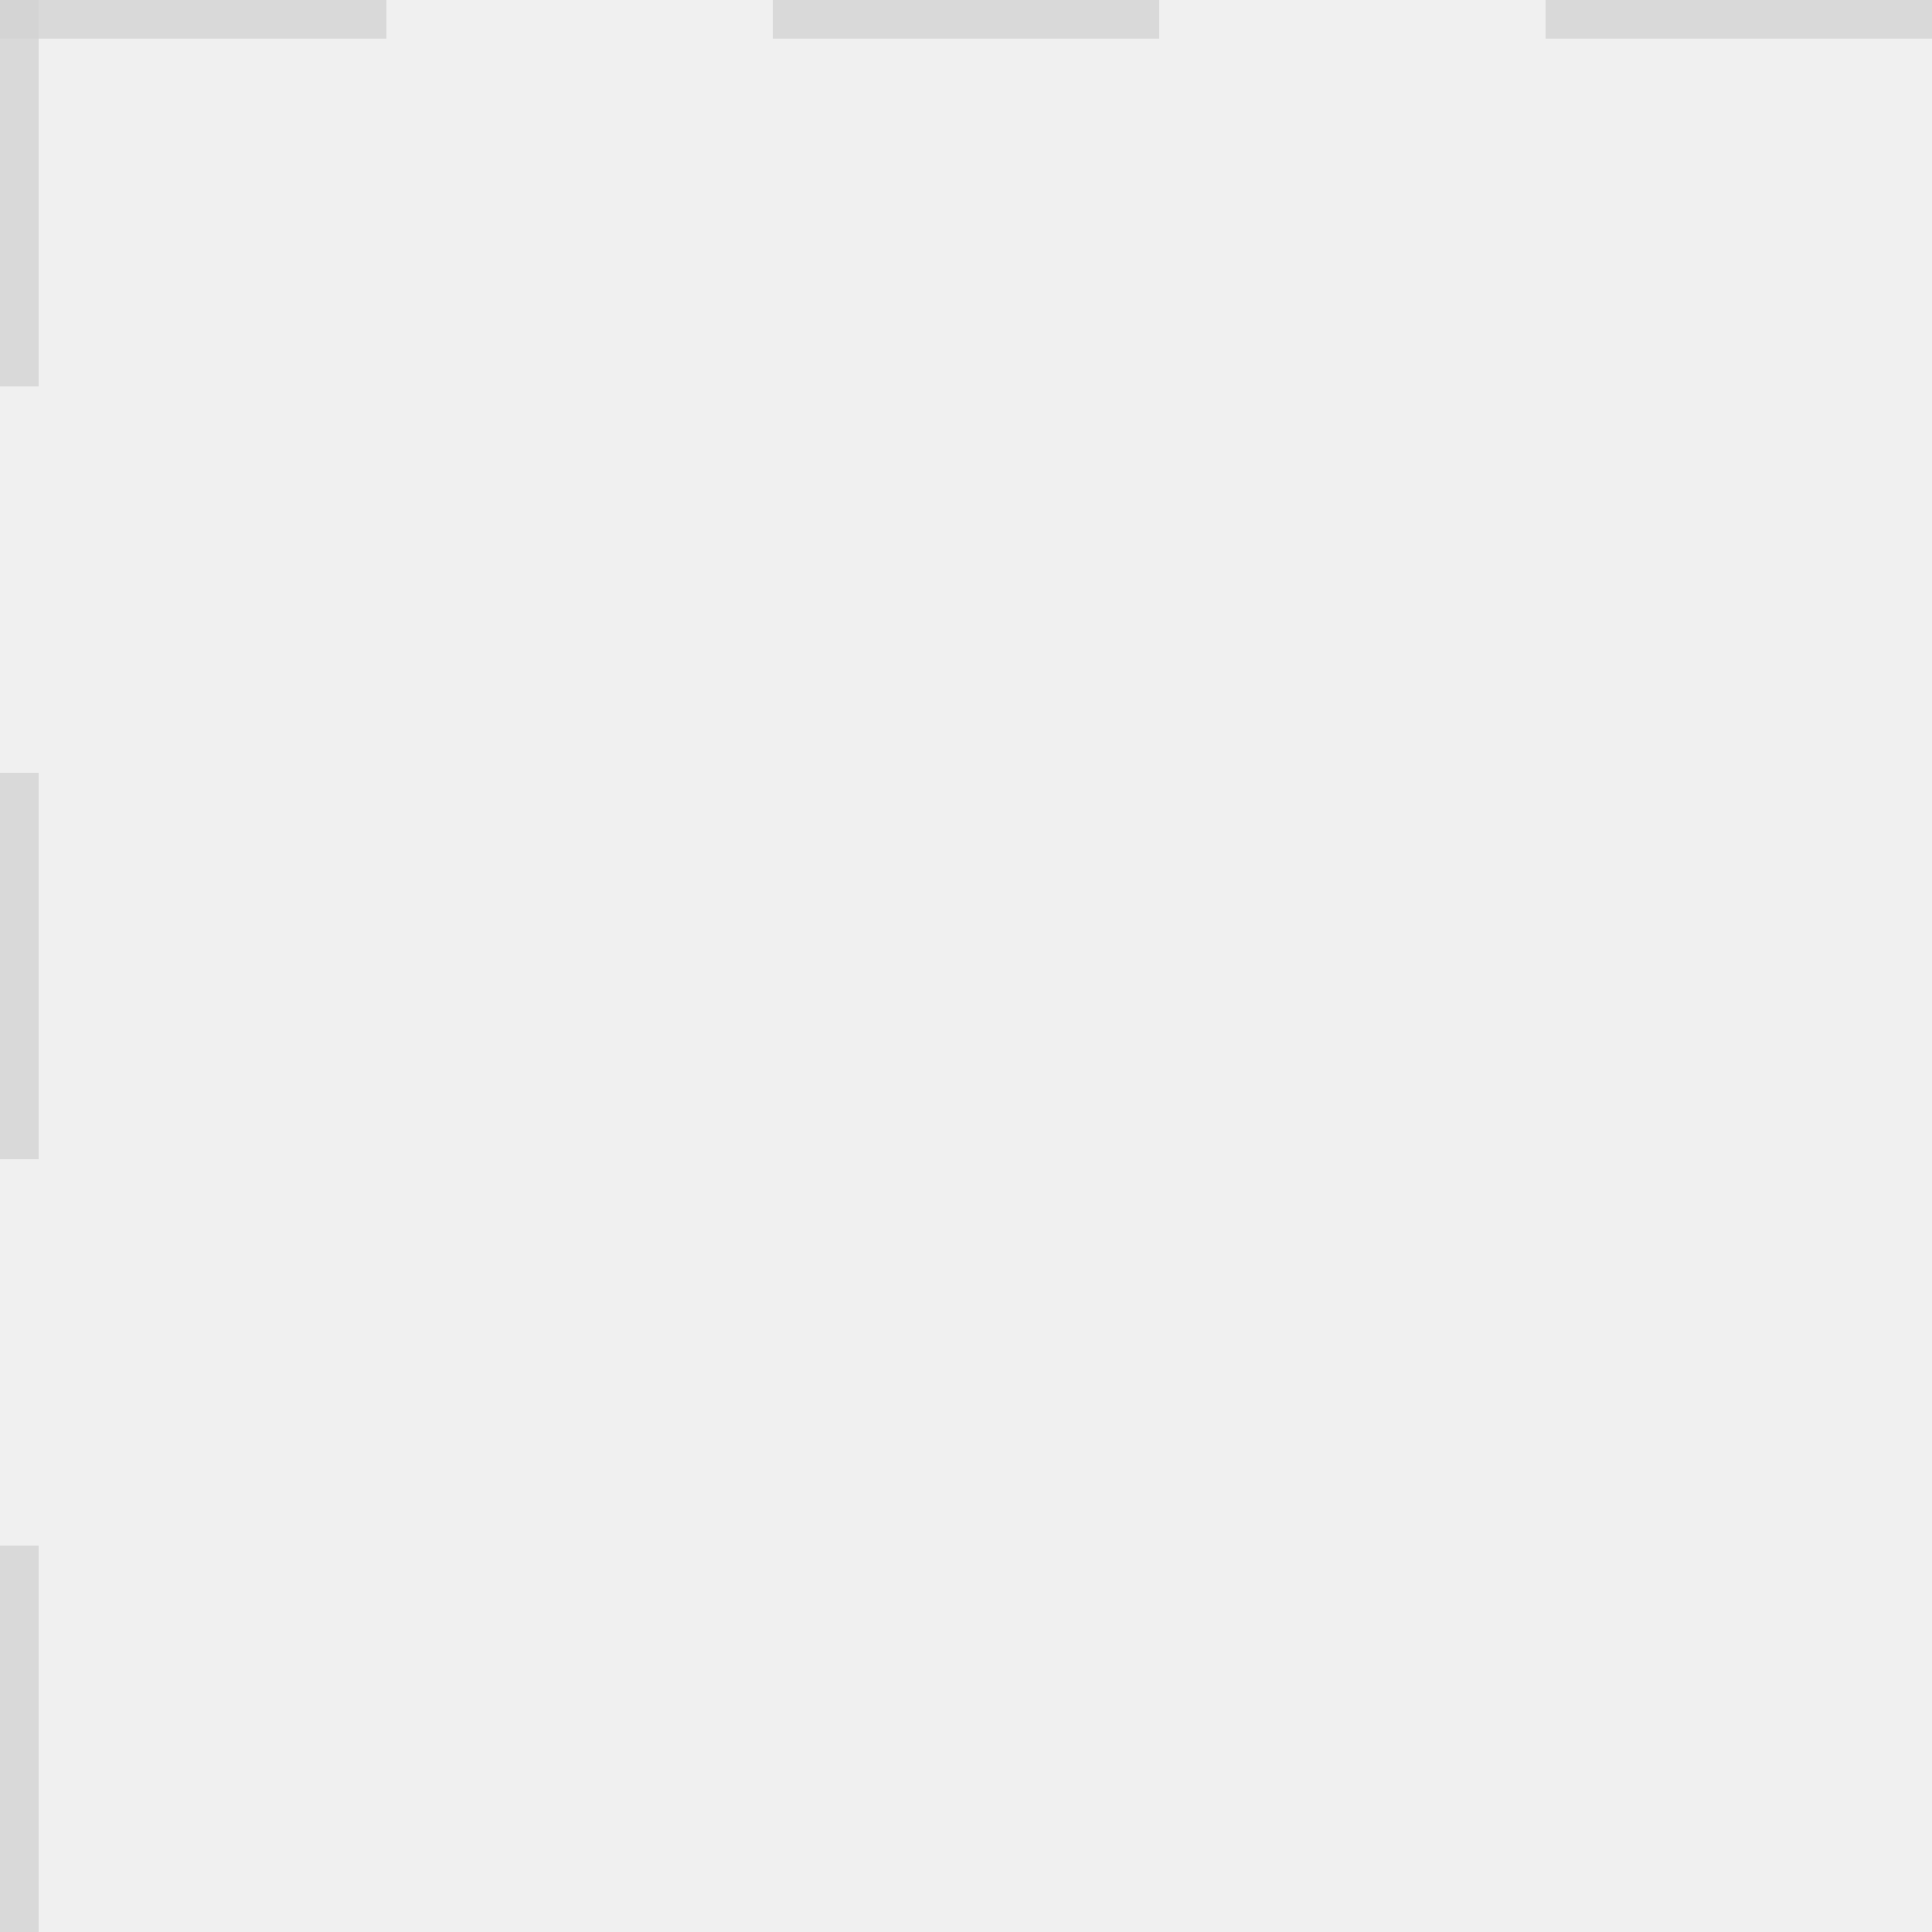
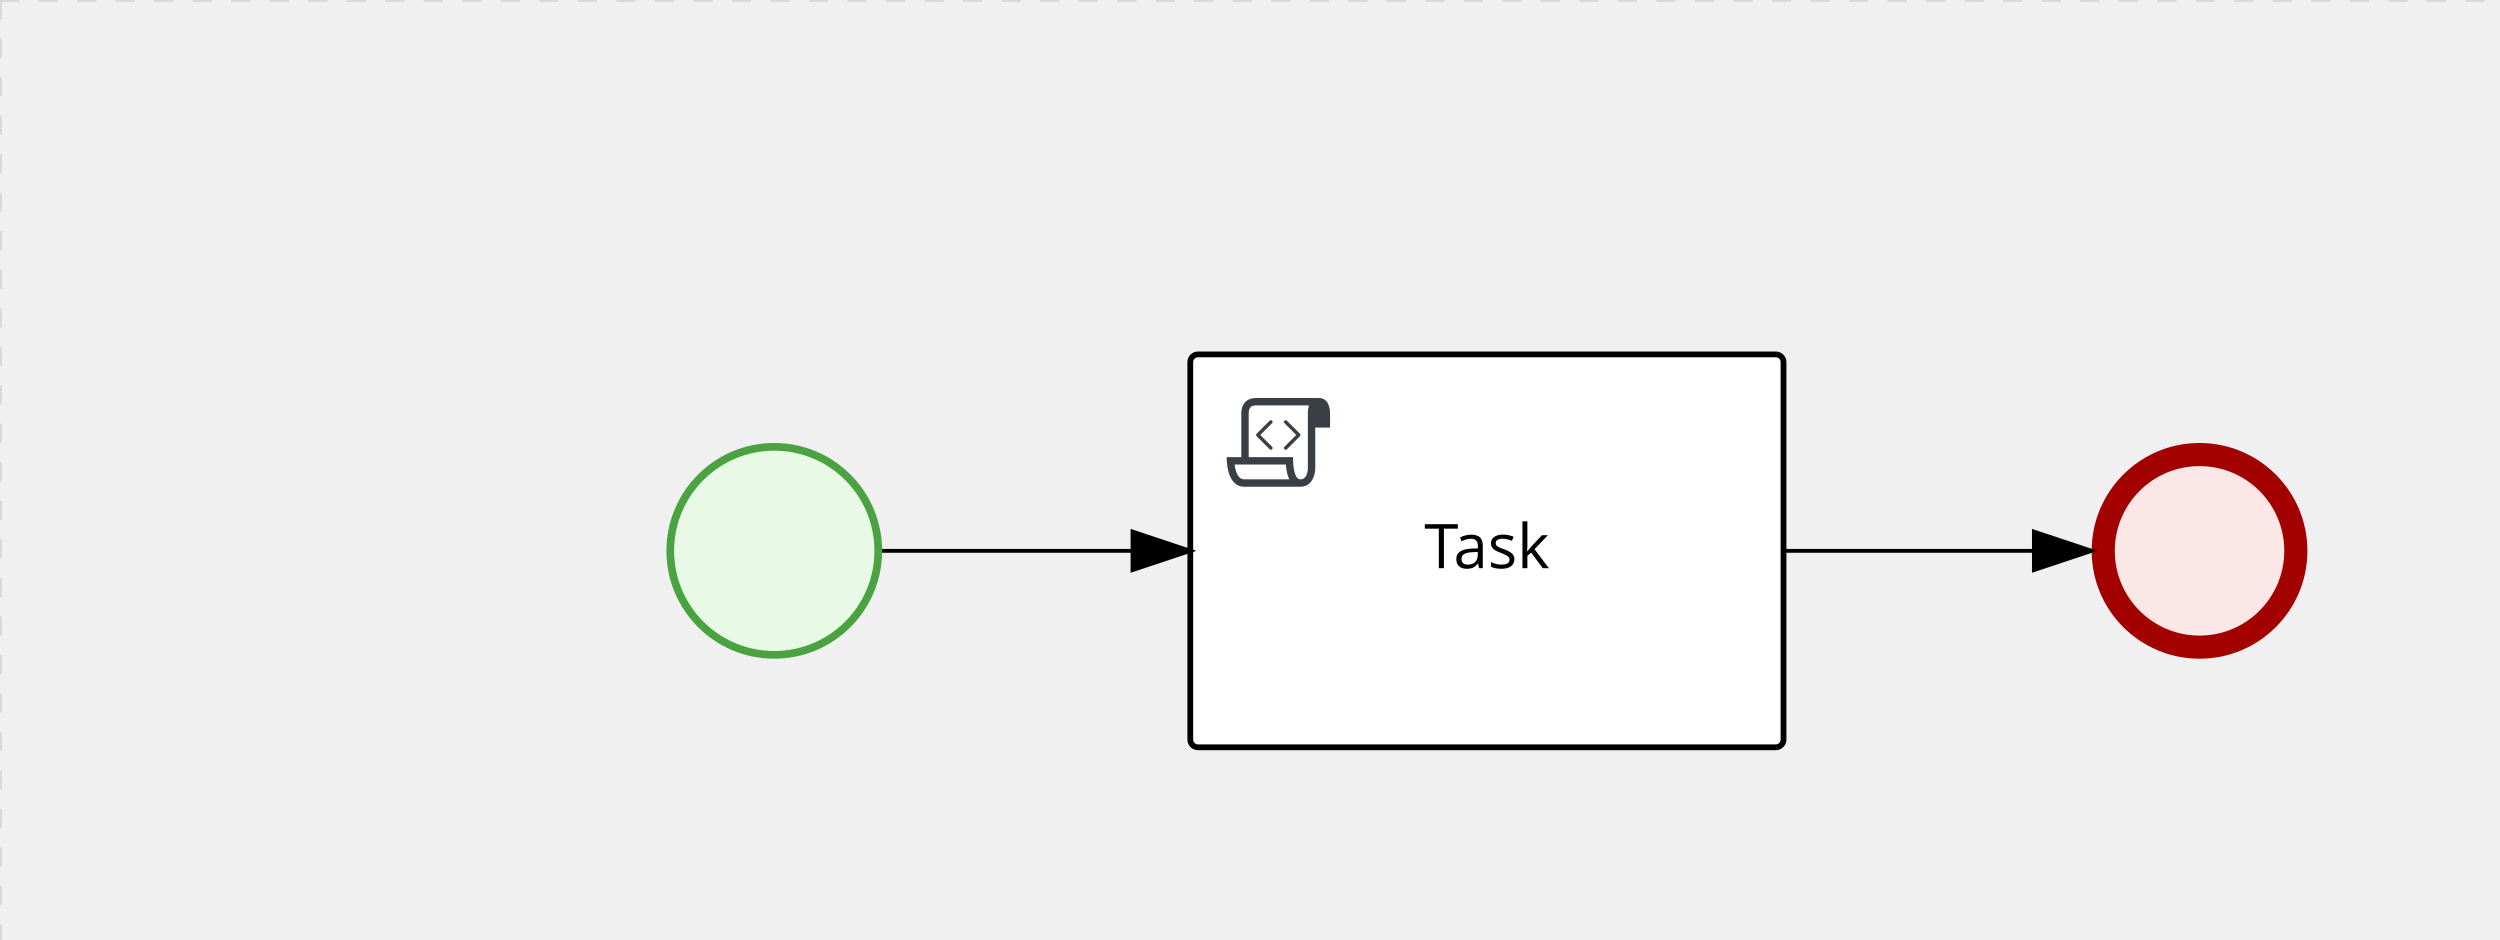
- <svg xmlns="http://www.w3.org/2000/svg" version="1.1" width="25" height="25" viewBox="0 0 25 25">
+ <svg xmlns="http://www.w3.org/2000/svg" version="1.1" width="649" height="244" viewBox="0 0 649 244">
  <defs />
  <g transform="matrix(1,0,0,1,0,0)">
    <g>
      <g>
        <g>
          <path fill="none" stroke="#d3d3d3" paint-order="fill stroke markers" d=" M 0 0 L 1200 0" stroke-miterlimit="10" stroke-opacity="0.8" stroke-dasharray="5" />
        </g>
        <g>
          <path fill="none" stroke="#d3d3d3" paint-order="fill stroke markers" d=" M 0 0 L 0 800" stroke-miterlimit="10" stroke-opacity="0.8" stroke-dasharray="5" />
        </g>
      </g>
+       <g id="_80E350EA-86F7-42E4-B2A9-B2DE0C4E9853" bpmn2nodeid="_80E350EA-86F7-42E4-B2A9-B2DE0C4E9853" transform="matrix(1,0,0,1,173,115)">
+         <g>
+           <path fill="none" stroke="none" />
+         </g>
+         <g transform="matrix(0.125,0,0,0.125,0,0)">
+           <g transform="matrix(1,0,0,1,0,0)">
+             <path fill="#e8fae6" stroke="none" id="_80E350EA-86F7-42E4-B2A9-B2DE0C4E9853?shapeType=BACKGROUND" paint-order="stroke fill markers" d=" M 0 0 M 444 224 C 444 263.9 434.2 300.8 414.4 334.5 C 394.7 368.2 368 394.9 334.4 414.5 C 300.8 434.1 263.9 444 224 444 C 184.1 444 147.2 434.2 113.5 414.4 C 79.8 394.7 53.1 368 33.5 334.4 C 13.9 300.8 4 263.9 4 224 C 4 184.1 13.8 147.2 33.6 113.5 C 53.4 79.8 80.1 53.1 113.6 33.5 C 147.1 13.9 184.1 4 224 4 C 263.9 4 300.8 13.8 334.5 33.6 C 368.2 53.4 394.9 80.1 414.5 113.6 C 434.1 147.1 444 184.1 444 224 Z" />
+           </g>
+           <g>
+             <g transform="matrix(1,0,0,1,0,0)">
+               <g transform="matrix(1,0,0,1,0,0)">
+                 <path fill="rgb(74,162,65)" stroke="none" id="_80E350EA-86F7-42E4-B2A9-B2DE0C4E9853?shapeType=BORDER&amp;renderType=FILL" paint-order="stroke fill markers" d=" M 0 0 M 224 0 C 100.3 0 0 100.3 0 224 C 0 347.7 100.3 448 224 448 C 347.7 448 448 347.7 448 224 C 448 100.3 347.7 0 224 0 Z M 0 0 M 224 432 C 109.1 432 16 338.9 16 224 C 16 109.1 109.1 16 224 16 C 338.9 16 432 109.1 432 224 C 432 338.9 338.9 432 224 432 Z" />
+               </g>
+             </g>
+           </g>
+         </g>
+         <g transform="matrix(1,0,0,1,28,61)" />
+       </g>
+       <g transform="matrix(1,0,0,1,173,115)" />
+       <g id="_6A800187-92FA-4F11-B668-29B0D4FE25F9" bpmn2nodeid="_6A800187-92FA-4F11-B668-29B0D4FE25F9" transform="matrix(1,0,0,1,309,92)">
+         <g>
+           <path fill="none" stroke="none" />
+         </g>
+         <g transform="matrix(1,0,0,1,0,0)">
+           <path fill="#ffffff" stroke="none" id="_6A800187-92FA-4F11-B668-29B0D4FE25F9?shapeType=BACKGROUND" paint-order="stroke fill markers" d=" M 2 0 L 152 0 L 152 0 A 2 2 0 0 1 154 2 L 154 100 L 154 100 A 2 2 0 0 1 152 102 L 2 102 L 2 102 A 2 2 0 0 1 0 100 L 0 2 L 0 2 A 2 2 0 0 1 2 0 Z" />
+         </g>
+         <g transform="matrix(1,0,0,1,0,0)">
+           <path fill="none" stroke="rgb(0,0,0)" id="_6A800187-92FA-4F11-B668-29B0D4FE25F9?shapeType=BORDER&amp;renderType=STROKE" paint-order="fill stroke markers" d=" M 2 0 L 152 0 L 152 0 A 2 2 0 0 1 154 2 L 154 100 L 154 100 A 2 2 0 0 1 152 102 L 2 102 L 2 102 A 2 2 0 0 1 0 100 L 0 2 L 0 2 A 2 2 0 0 1 2 0 Z" stroke-miterlimit="10" stroke-width="1.5" stroke-dasharray="" />
+         </g>
+         <g>
+           <g transform="matrix(0.06,0,0,0.06,9.4,9.4)">
+             <g transform="matrix(1,0,0,1,0,0)">
+               <path fill="#393f44" stroke="none" id="_6A800187-92FA-4F11-B668-29B0D4FE25F9undefined" paint-order="stroke fill markers" d=" M 0 0 M 197.3 130.2 C 194.4 127.3 189.6 127.3 186.7 130.2 L 130.2 186.7 C 127.3 189.6 127.3 194.4 130.2 197.3 L 186.7 253.8 C 188.1 255.3 190.1 256 192 256 C 193.9 256 195.9 255.3 197.3 253.7 C 200.2 250.8 200.2 246 197.3 243.1 L 146.2 192 L 197.3 140.8 C 200.2 137.9 200.2 133.1 197.3 130.2 Z" />
+             </g>
+             <g transform="matrix(1,0,0,1,0,0)">
+               <path fill="#393f44" stroke="none" id="_6A800187-92FA-4F11-B668-29B0D4FE25F9undefined" paint-order="stroke fill markers" d=" M 0 0 M 261.3 130.2 C 258.4 127.3 253.6 127.3 250.7 130.2 C 247.8 133.1 247.8 137.9 250.7 140.8 L 301.8 191.9 L 250.7 243 C 247.8 245.9 247.8 250.7 250.7 253.6 C 252.1 255.3 254.1 256 256 256 C 257.9 256 259.9 255.3 261.3 253.8 L 317.8 197.3 C 320.7 194.4 320.7 189.6 317.8 186.7 L 261.3 130.2 Z" />
+             </g>
+             <g transform="matrix(1,0,0,1,0,0)">
+               <path fill="#393f44" stroke="none" id="_6A800187-92FA-4F11-B668-29B0D4FE25F9undefined" paint-order="stroke fill markers" d=" M 0 0 M 400 32 C 400 32 152.8 32 128 32 C 62 32 64 96 64 96 L 64 288 L 1 288 C 1 288 -4 416 78 416 L 320 416 C 368 416 384 368 384 336 C 384 314.2 384 224.4 384 160 L 448 160 L 448 96 C 448 96 449 32 400 32 Z M 0 0 M 78 383.9 C 68.5 383.9 61.6 381.1 55.5 374.9 C 43.4 362.4 37.5 339.6 34.9 320 L 256.9 320 C 257.1 322.7 257.3 325.4 257.6 328.2 C 260 351.6 264.7 370.1 271.9 383.9 L 78 383.9 L 78 383.9 Z M 0 0 M 352 336 C 352 345.9 349.6 360.3 342.9 371 C 337.2 380.1 330.4 384 320 384 C 285 384 288 288 288 288 L 96 288 L 96 96 L 96 95.9 L 96 95.1 C 96 90.6 97.6 78.3 104.7 71.2 C 106.5 69.4 111.9 64 128 64 L 356.5 64 C 354.4 72.8 352.8 81.8 352.2 89.9 C 352.2 90.5 352.1 91.1 352.1 91.7 C 352.1 92 352.1 92.3 352.1 92.6 C 352 94.8 352 96 352 96 L 352 160 L 352 336 Z" />
+             </g>
+           </g>
+         </g>
+         <g transform="matrix(1,0,0,1,60.75,43.5)">
+           <text fill="#000000" stroke="none" font-family="Open Sans" font-size="12pt" font-style="normal" font-weight="normal" text-decoration="normal" x="16.25" y="12" text-anchor="middle" dominant-baseline="alphabetic">Task</text>
+         </g>
+       </g>
+       <g id="_8528A569-C77B-4962-B52F-69DA6E6BD58F" bpmn2nodeid="_8528A569-C77B-4962-B52F-69DA6E6BD58F">
+         <g>
+           <path fill="none" stroke="#000000" paint-order="fill stroke markers" d=" M 229 143 L 294 143" stroke-miterlimit="10" stroke-dasharray="" />
+         </g>
+         <g transform="matrix(1,0,0,1,229,143)" />
+         <g transform="matrix(6.123233995736766e-17,1,-1,6.123233995736766e-17,309,138)">
+           <path fill="#000000" stroke="#000000" paint-order="fill stroke markers" d=" M 10 15 L 0 15 L 5 0 Z" stroke-miterlimit="10" stroke-dasharray="" />
+         </g>
+         <g transform="matrix(1,0,0,1,229,133)" />
+       </g>
+       <g transform="matrix(1,0,0,1,309,92)" />
+       <g id="_C029326B-2985-410D-B95D-12C83B3E8937" bpmn2nodeid="_C029326B-2985-410D-B95D-12C83B3E8937" transform="matrix(1,0,0,1,543,115)">
+         <g>
+           <path fill="none" stroke="none" />
+         </g>
+         <g transform="matrix(0.125,0,0,0.125,0,0)">
+           <g transform="matrix(1,0,0,1,0,0)">
+             <path fill="#fce7e7" stroke="none" id="_C029326B-2985-410D-B95D-12C83B3E8937?shapeType=BACKGROUND" paint-order="stroke fill markers" d=" M 0 0 M 444 224 C 444 263.9 434.2 300.8 414.4 334.5 C 394.7 368.2 368 394.9 334.4 414.5 C 300.8 434.1 263.9 444 224 444 C 184.1 444 147.2 434.2 113.5 414.4 C 79.8 394.7 53.1 368 33.5 334.4 C 13.9 300.8 4 263.9 4 224 C 4 184.1 13.8 147.2 33.6 113.5 C 53.4 79.8 80.1 53.1 113.6 33.5 C 147.1 13.9 184.1 4 224 4 C 263.9 4 300.8 13.8 334.5 33.6 C 368.2 53.4 394.9 80.1 414.5 113.6 C 434.1 147.1 444 184.1 444 224 Z" />
+           </g>
+           <g>
+             <g transform="matrix(1,0,0,1,0,0)">
+               <g transform="matrix(1,0,0,1,0,0)">
+                 <path fill="rgb(163,0,0)" stroke="none" id="_C029326B-2985-410D-B95D-12C83B3E8937?shapeType=BORDER&amp;renderType=FILL" paint-order="stroke fill markers" d=" M 0 0 M 224 0 C 100.3 0 0 100.3 0 224 C 0 347.7 100.3 448 224 448 C 347.7 448 448 347.7 448 224 C 448 100.3 347.7 0 224 0 Z M 0 0 M 224 400 C 126.8 400 48 321.2 48 224 C 48 126.8 126.8 48 224 48 C 321.2 48 400 126.8 400 224 C 400 321.2 321.2 400 224 400 Z" />
+               </g>
+             </g>
+           </g>
+         </g>
+         <g transform="matrix(1,0,0,1,28,61)" />
+       </g>
+       <g id="_AA55794C-360D-4A59-881A-8FE433CEC6F4" bpmn2nodeid="_AA55794C-360D-4A59-881A-8FE433CEC6F4">
+         <g>
+           <path fill="none" stroke="#000000" paint-order="fill stroke markers" d=" M 463 143 L 528 143" stroke-miterlimit="10" stroke-dasharray="" />
+         </g>
+         <g transform="matrix(1,0,0,1,463,143)" />
+         <g transform="matrix(6.123233995736766e-17,1,-1,6.123233995736766e-17,543,138)">
+           <path fill="#000000" stroke="#000000" paint-order="fill stroke markers" d=" M 10 15 L 0 15 L 5 0 Z" stroke-miterlimit="10" stroke-dasharray="" />
+         </g>
+         <g transform="matrix(1,0,0,1,463,133)" />
+       </g>
+       <g transform="matrix(1,0,0,1,543,115)" />
    </g>
  </g>
</svg>
